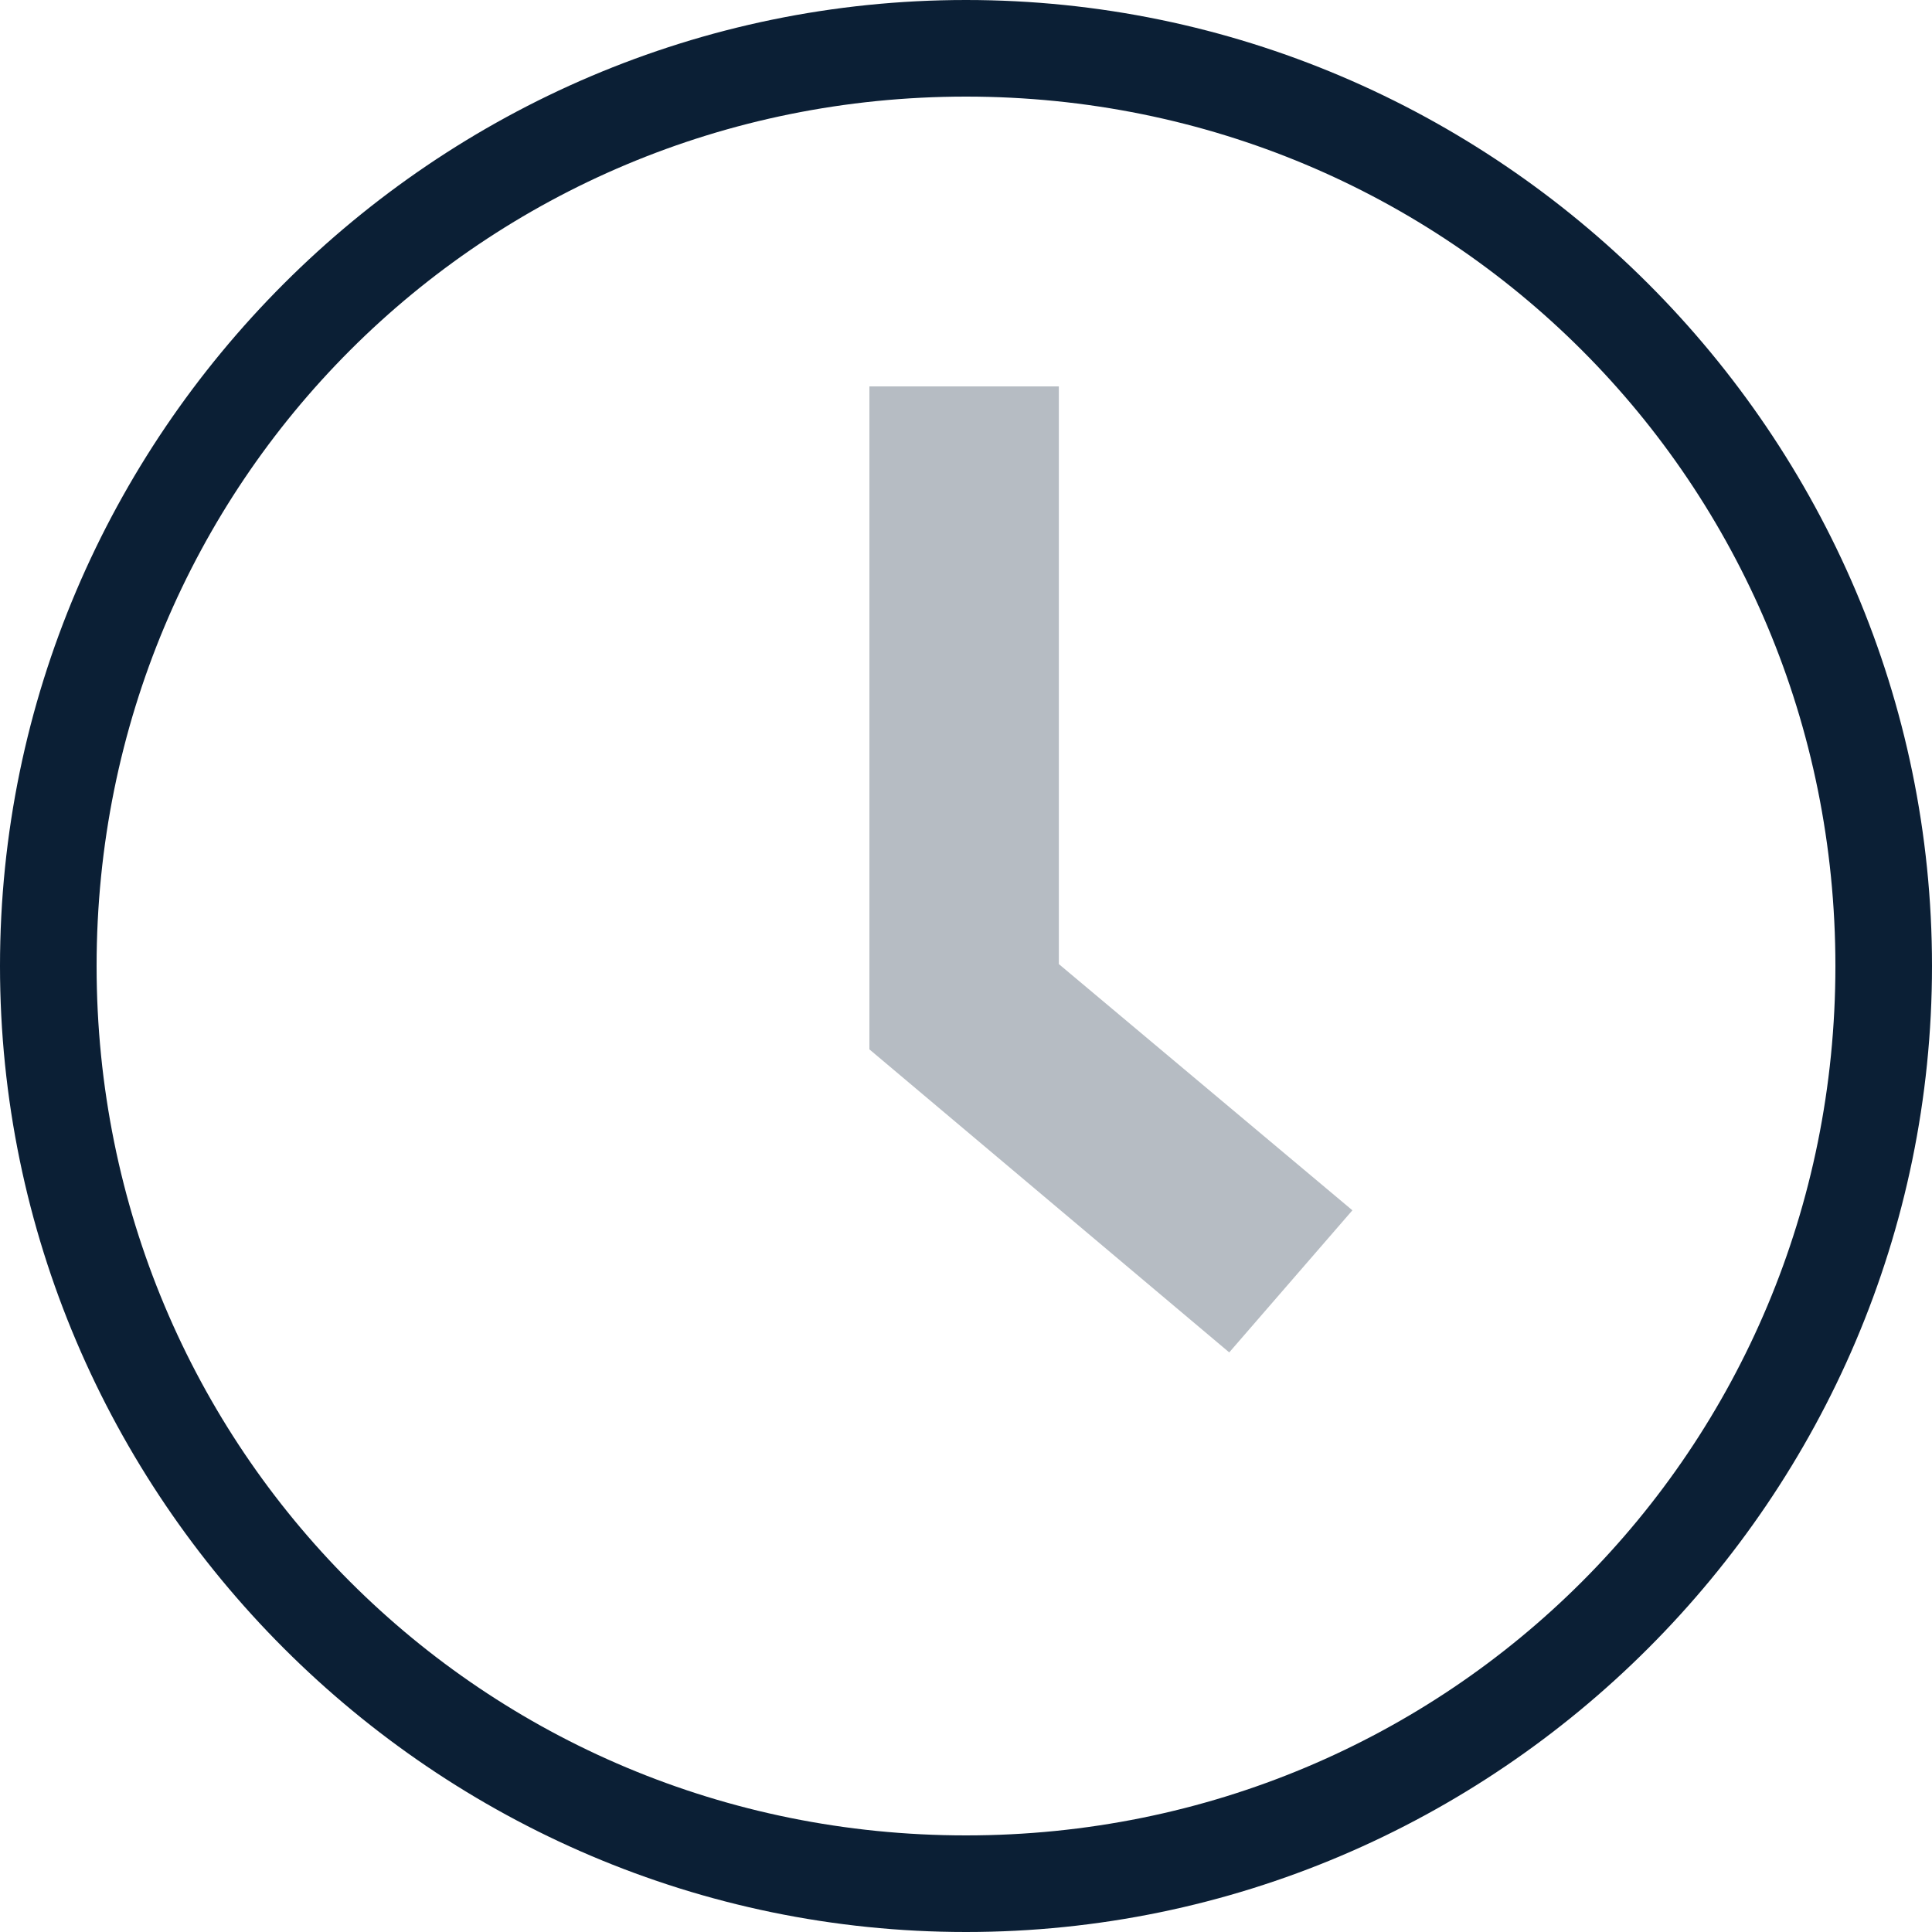
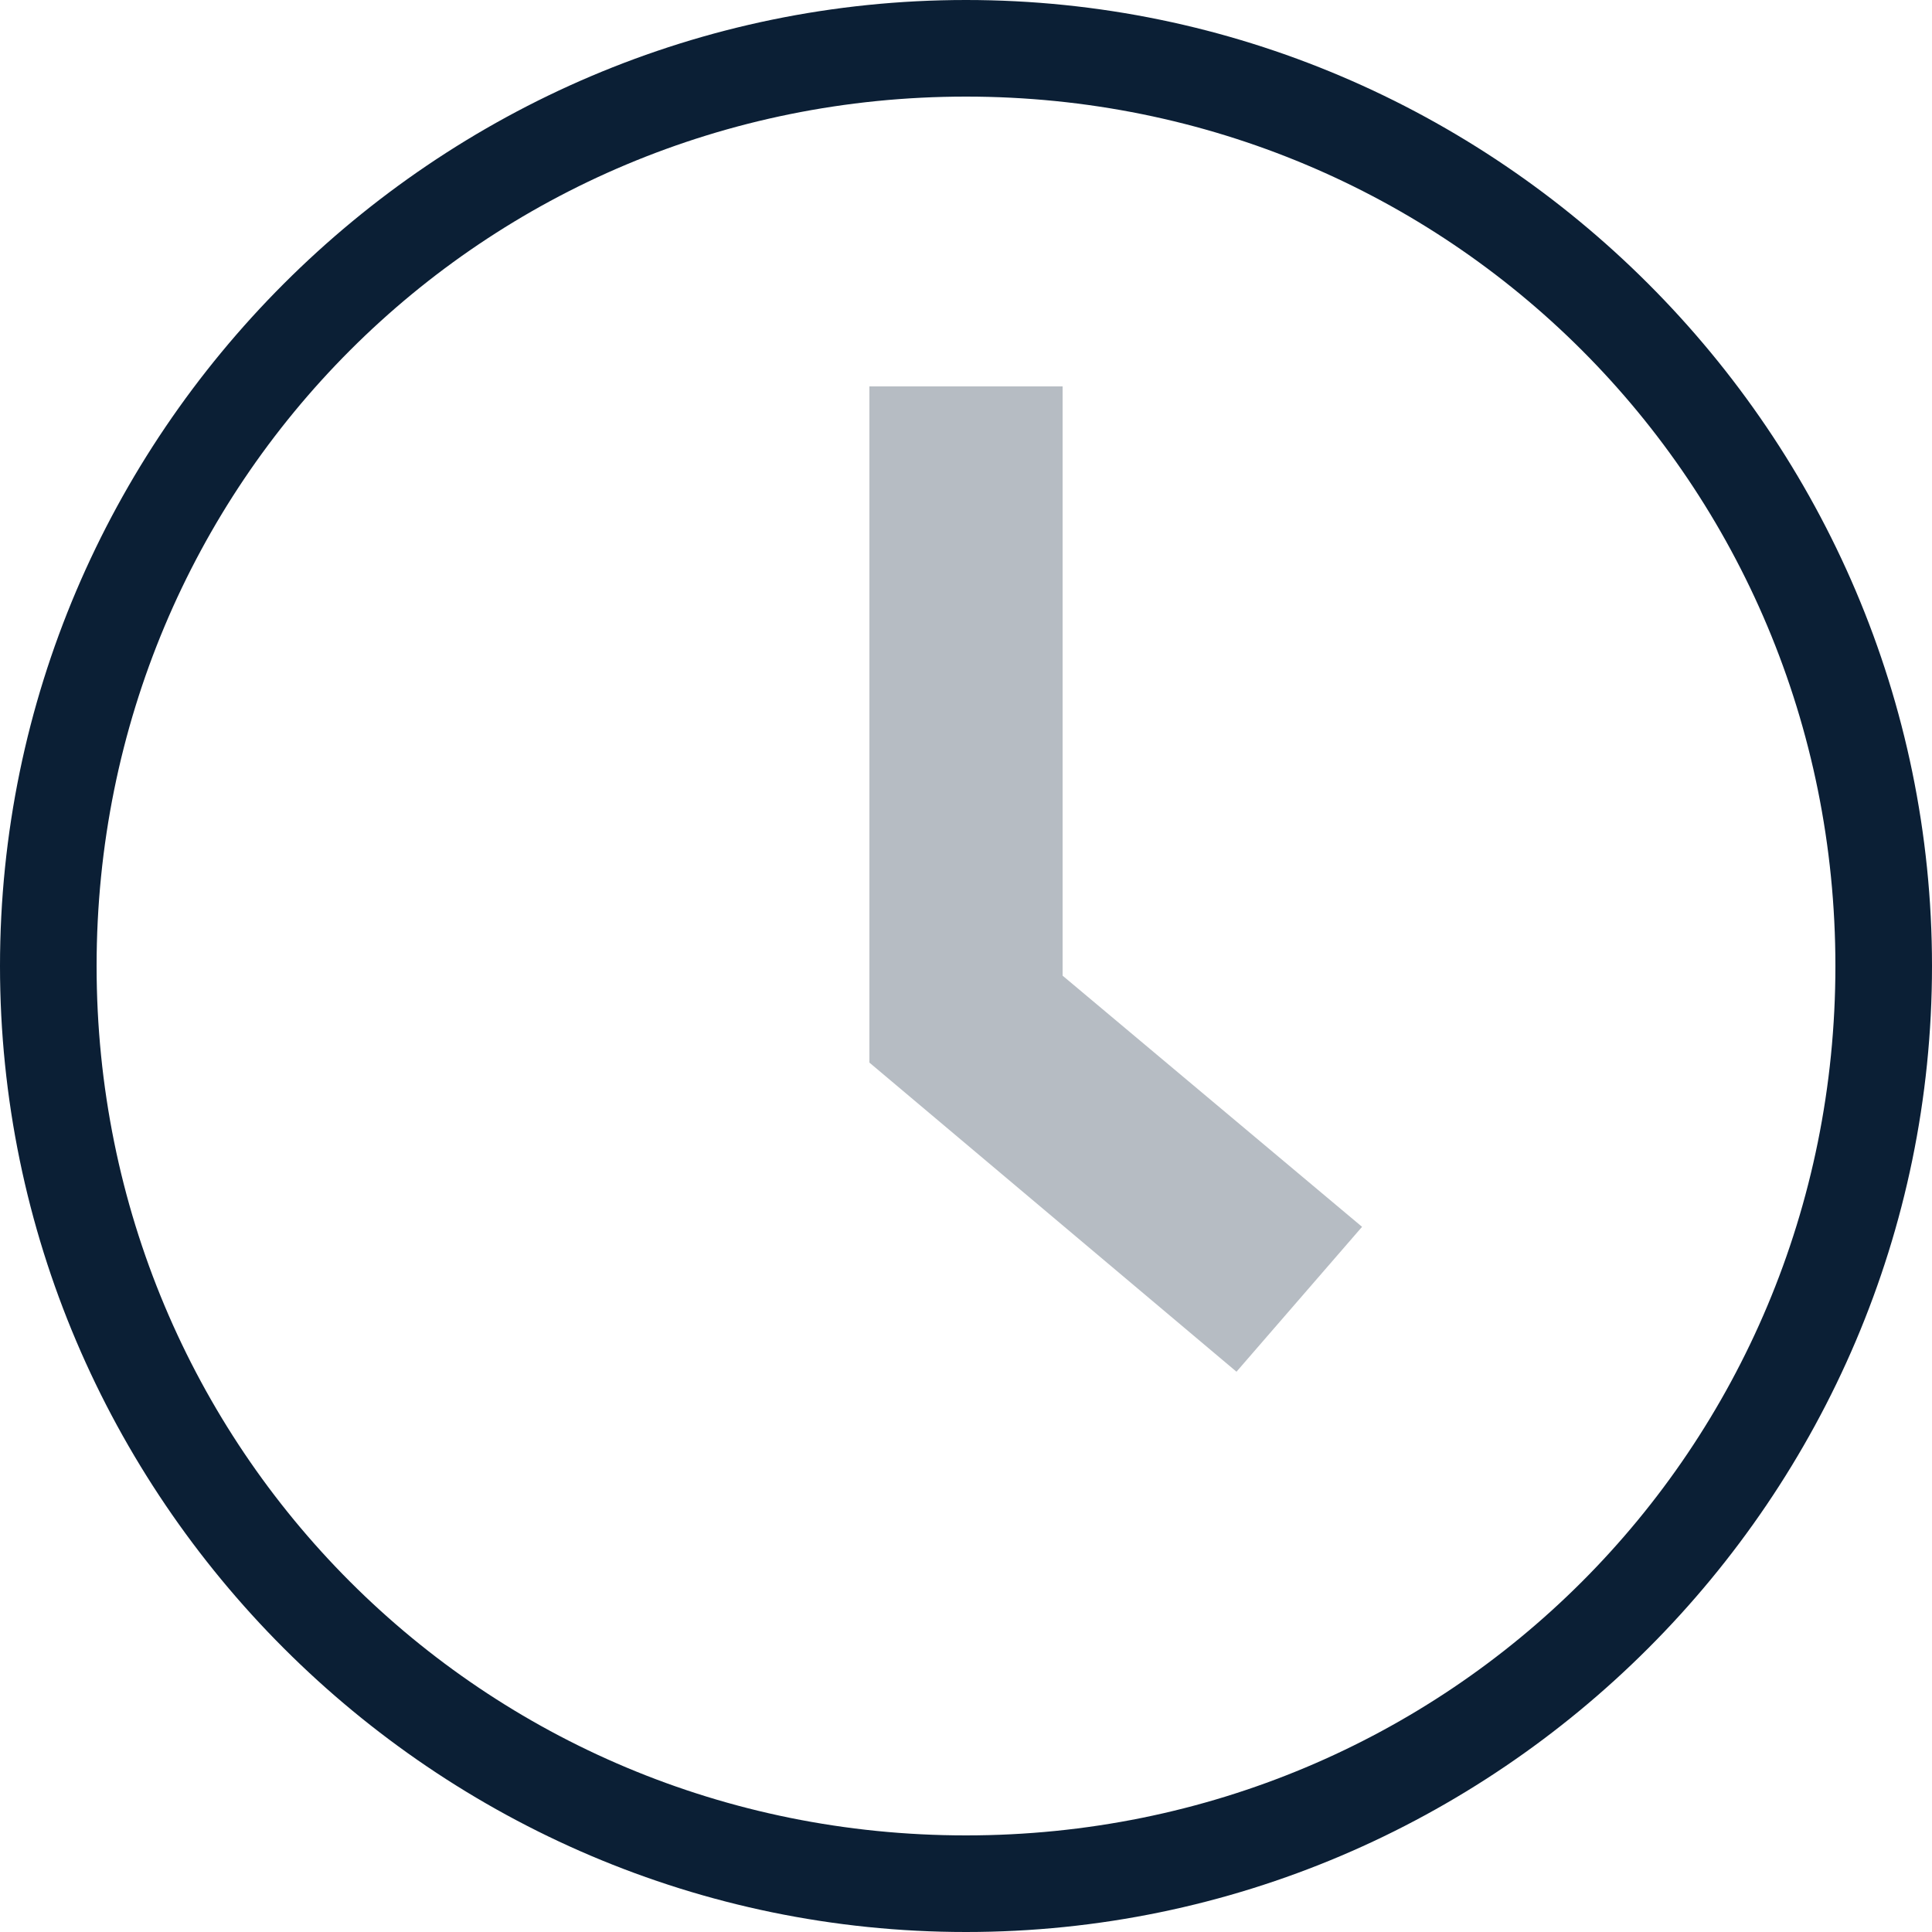
<svg xmlns="http://www.w3.org/2000/svg" width="20px" height="20px" viewBox="0 0 20 20" version="1.1">
  <defs />
  <g id="Actual" stroke="none" stroke-width="1" fill="none" fill-rule="evenodd">
-     <g id="new-payment-empty" transform="translate(-14, -1398)">
-       <g id="Group-2" transform="translate(12, 1396)">
-         <g id="icon_tool_history__m__white">
-           <g id="Layer_2">
-             <rect id="ph_12_" x="0" y="0" width="24" height="24" />
-             <polygon id="Shape" fill="#0B1F35" opacity="0.3" points="12.961 6 11 6 11 12.863 14.725 16 16 14.529 12.961 11.98" />
-             <path d="M2,12 C2,17.5 6.5,22 12,22 C17.5,22 22,17.5 22,12 C22,6.5 17.5,2 12,2 C6.5,2 2,6.5 2,12 L2,12 Z M12,3 C17,3 21,7 21,12 C21,17 17,21 12,21 C7,21 3,17 3,12 C3,7 7,3 12,3 L12,3 Z" id="Shape" fill="#0B1F35" />
-           </g>
+     <g id="suggest-copy-2" transform="translate(-14, -338)">
+       <g id="icon_tool_history__m__white" transform="translate(12, 336)">
+         <g id="Layer_2">
+           <rect id="ph_12_" x="0" y="0" width="24" height="24" />
+           <polygon id="Shape" fill="#0B1F35" opacity="0.3" points="13 6 11 6 11 13 14.8 16.2 16.1 14.7 13 12.1" />
+           <path d="M2,12 C2,17.5 6.5,22 12,22 C17.5,22 22,17.5 22,12 C22,6.5 17.5,2 12,2 C6.5,2 2,6.5 2,12 L2,12 Z M12,3 C17,3 21,7 21,12 C21,17 17,21 12,21 C7,21 3,17 3,12 C3,7 7,3 12,3 L12,3 Z" id="Shape" fill="#0B1F35" />
        </g>
      </g>
    </g>
  </g>
</svg>
